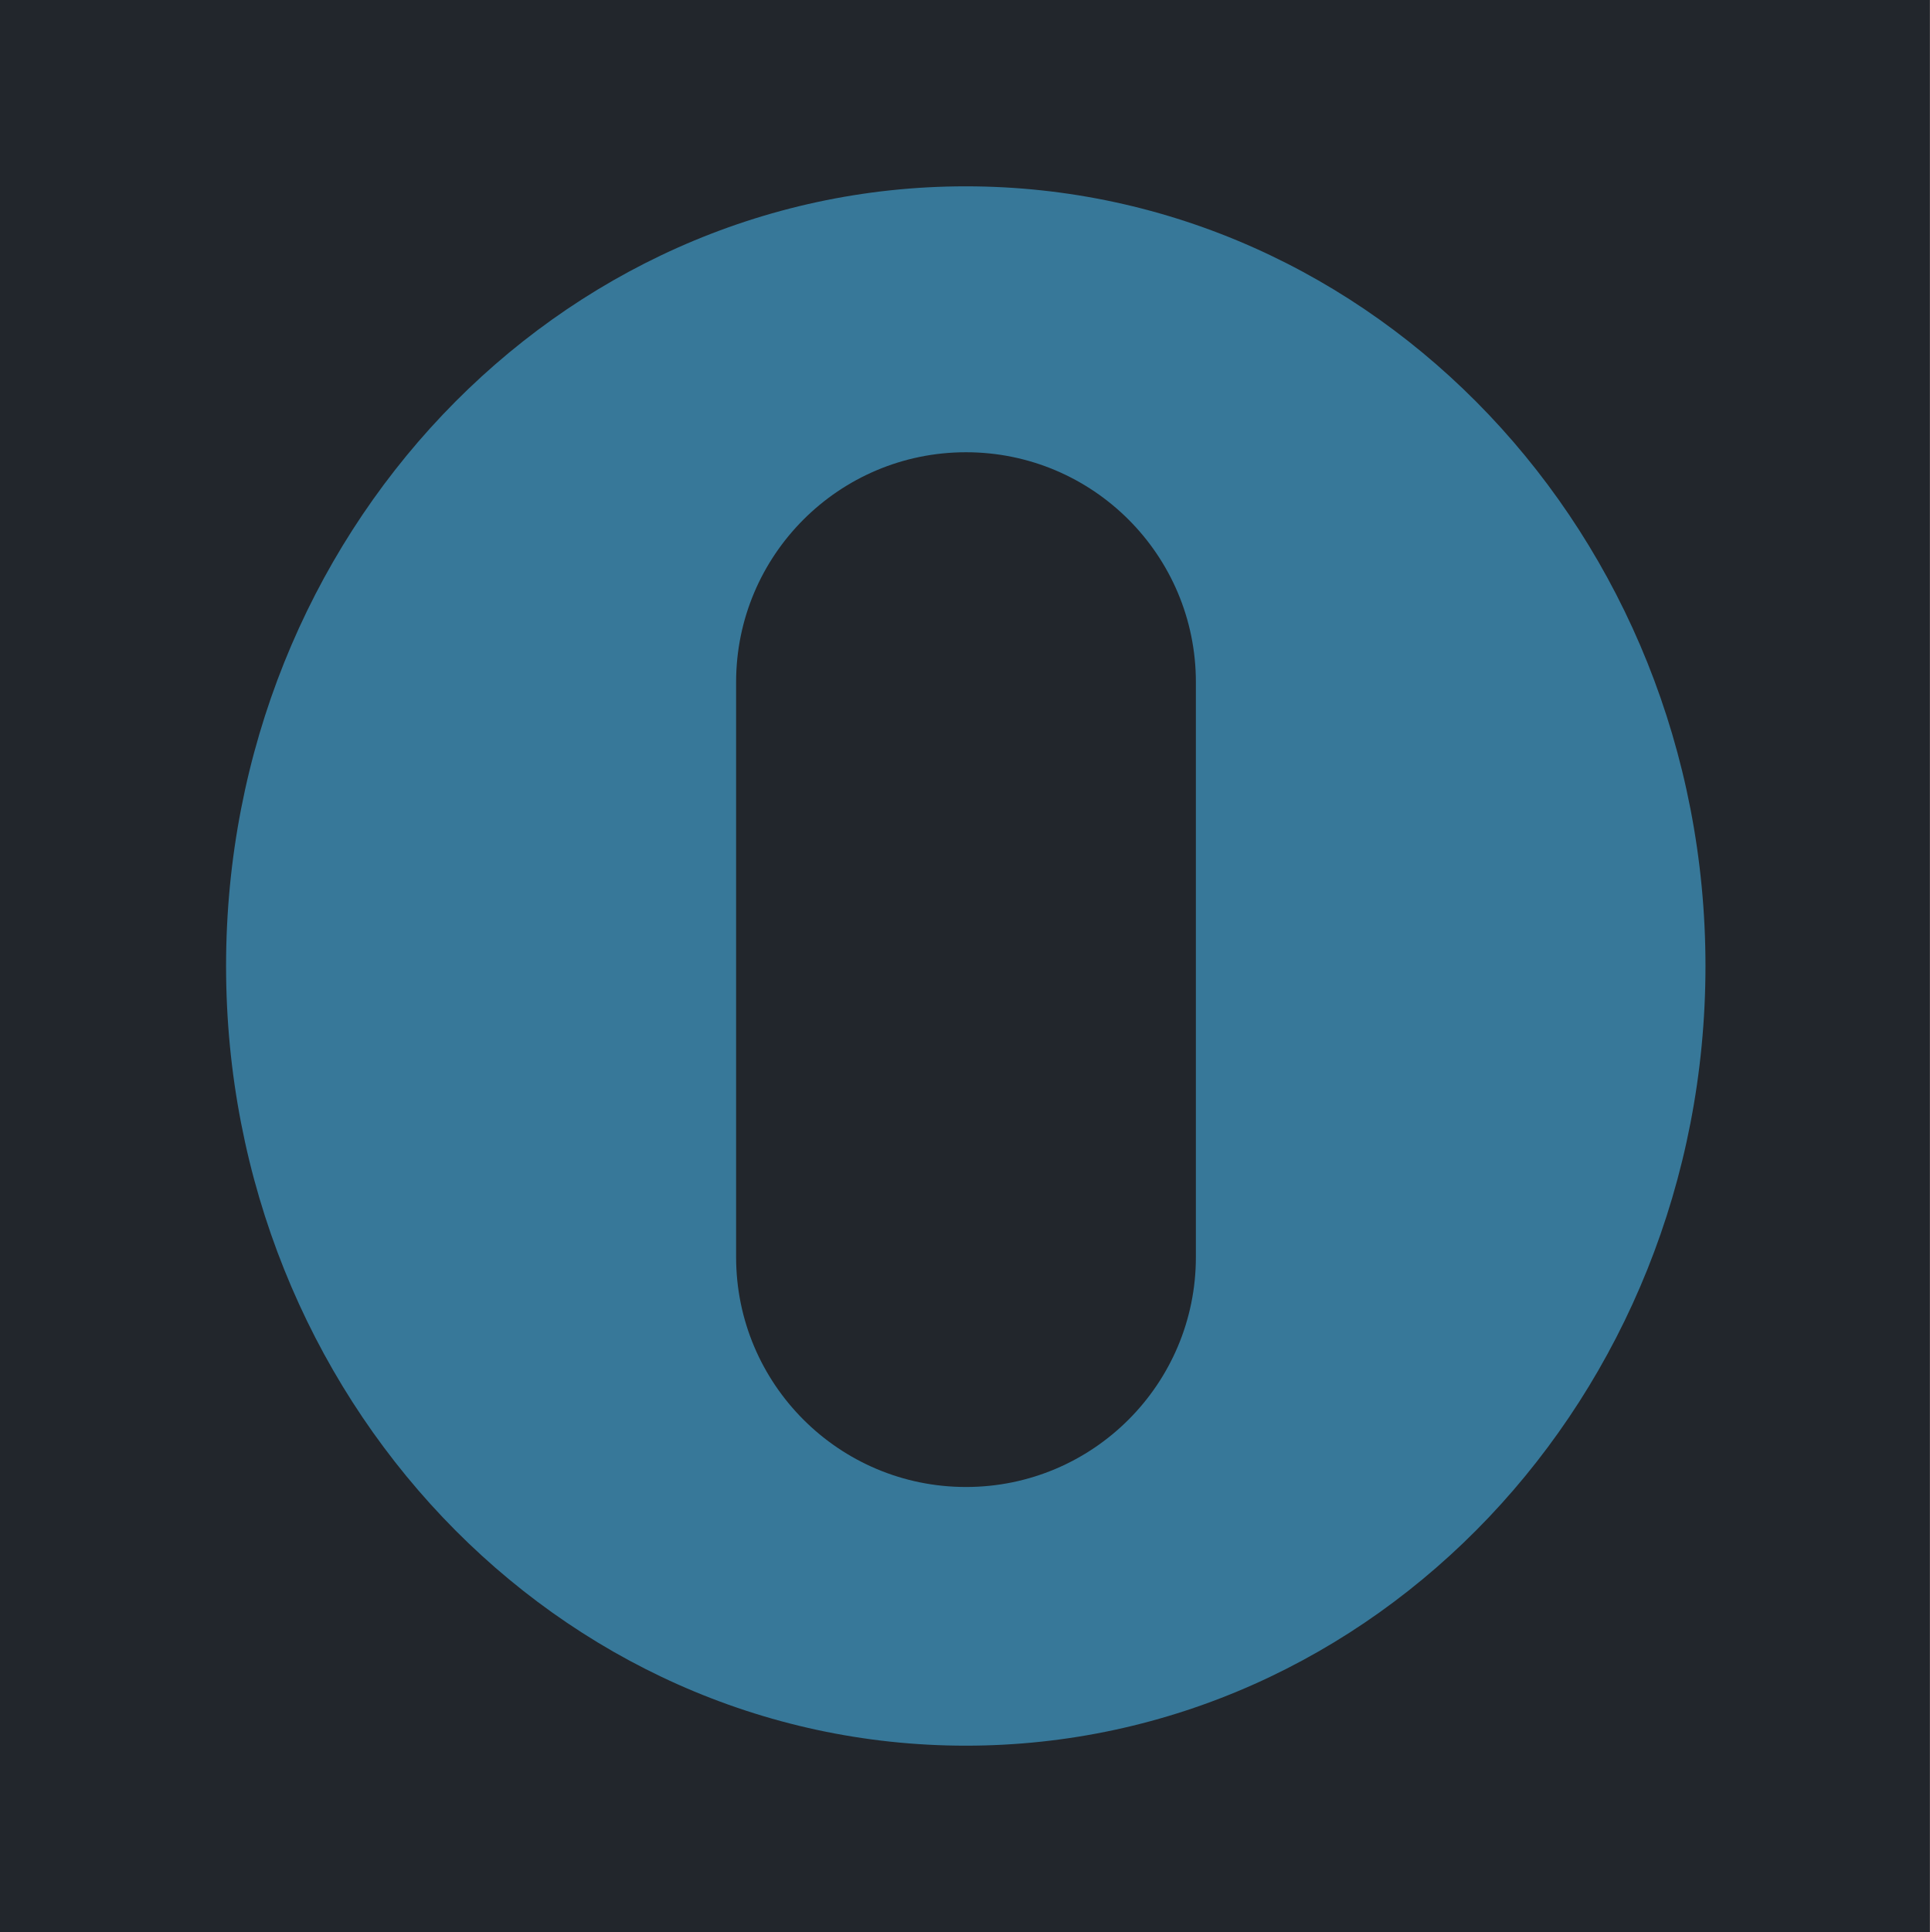
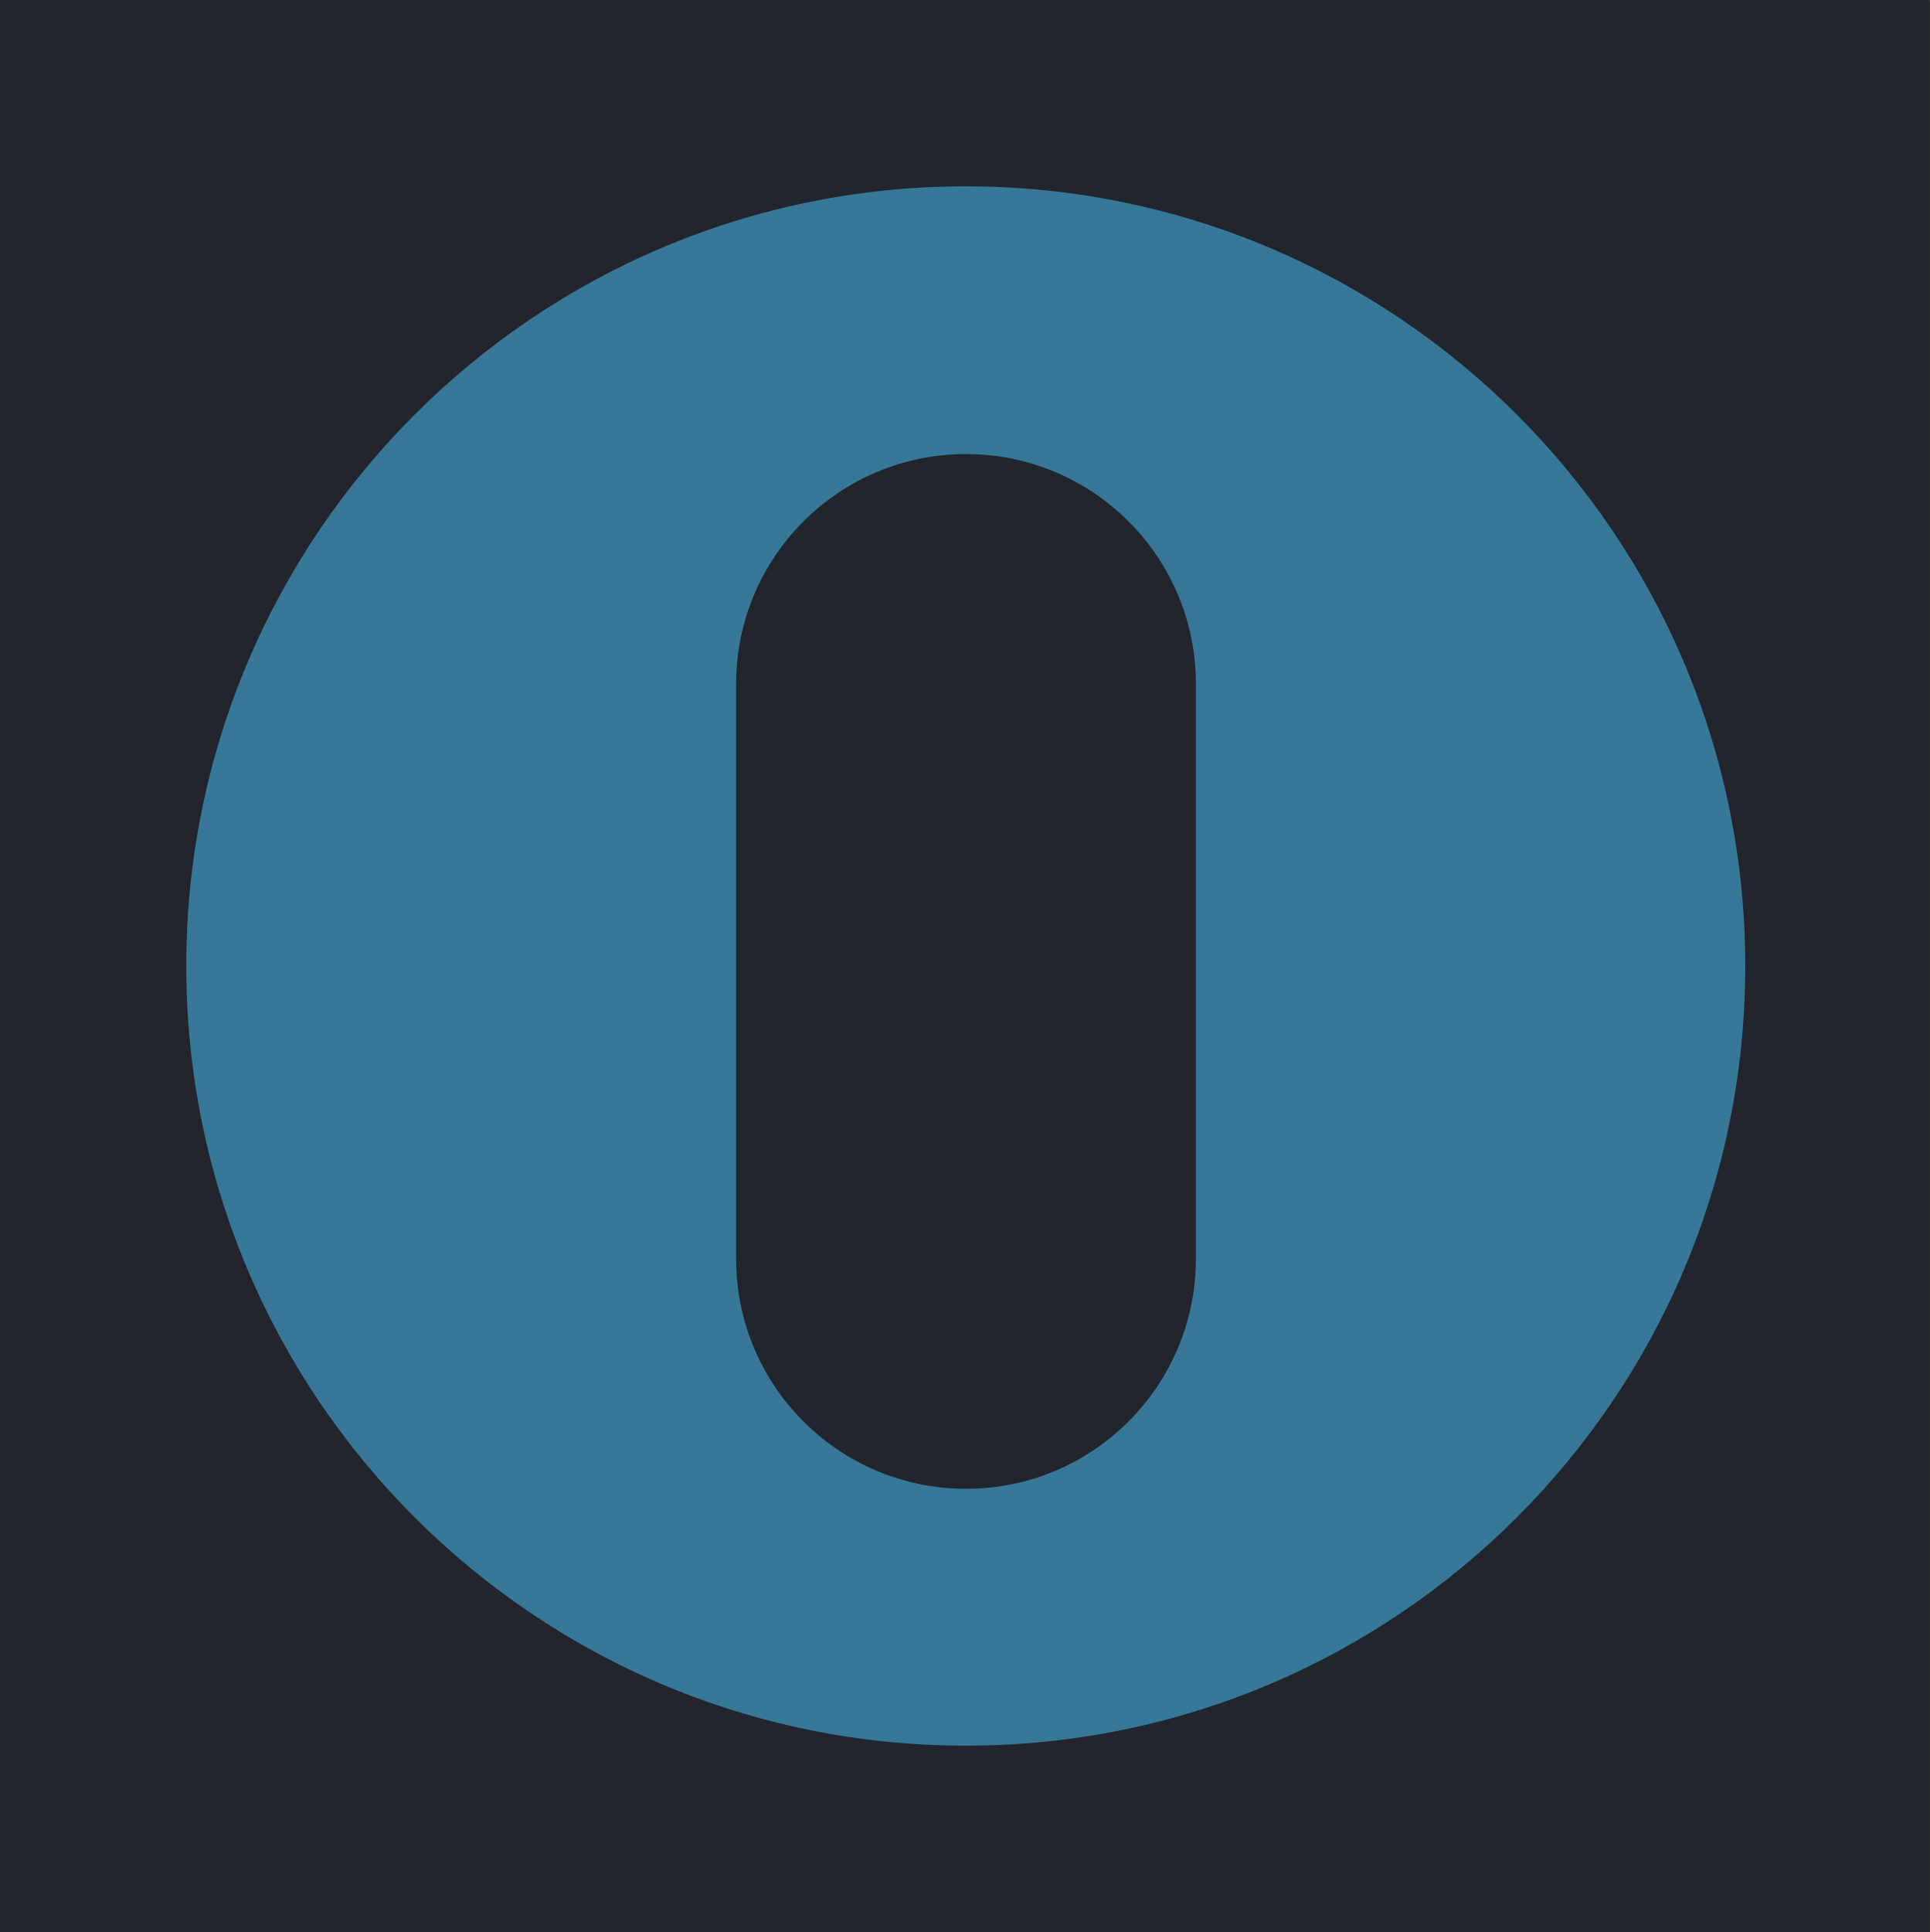
<svg xmlns="http://www.w3.org/2000/svg" width="1067" height="1068" viewBox="0 0 1067 1068" fill="none">
  <rect width="1067" height="1068" fill="#1E1E1E" />
  <path d="M1067 0H0V1068H1067V0Z" fill="#22262C" />
-   <ellipse cx="534" cy="534" rx="409" ry="431" fill="#377899" />
-   <path d="M661.234 377.111C661.234 306.91 604.325 250 534.123 250C463.922 250 407.012 306.91 407.012 377.111V694.889C407.012 765.09 463.922 822 534.123 822C604.325 822 661.234 765.09 661.234 694.889V377.111Z" fill="#22262C" />
+   <g clip-path="url(#clip0_0_1)">
+     <path d="M1067 1H0V1069H1067V1Z" fill="#22262C" />
+     <circle cx="534" cy="534" r="431" fill="#377899" />
+     <path d="M661.234 378.111C661.234 307.91 604.325 251 534.123 251C463.922 251 407.012 307.91 407.012 378.111V695.889C407.012 766.09 463.922 823 534.123 823C604.325 823 661.234 766.09 661.234 695.889V378.111Z" fill="#22262C" />
+   </g>
+   <defs>
+     <clipPath id="clip0_0_1">
+       <rect width="1067" height="1068" fill="white" />
+     </clipPath>
+   </defs>
</svg>
